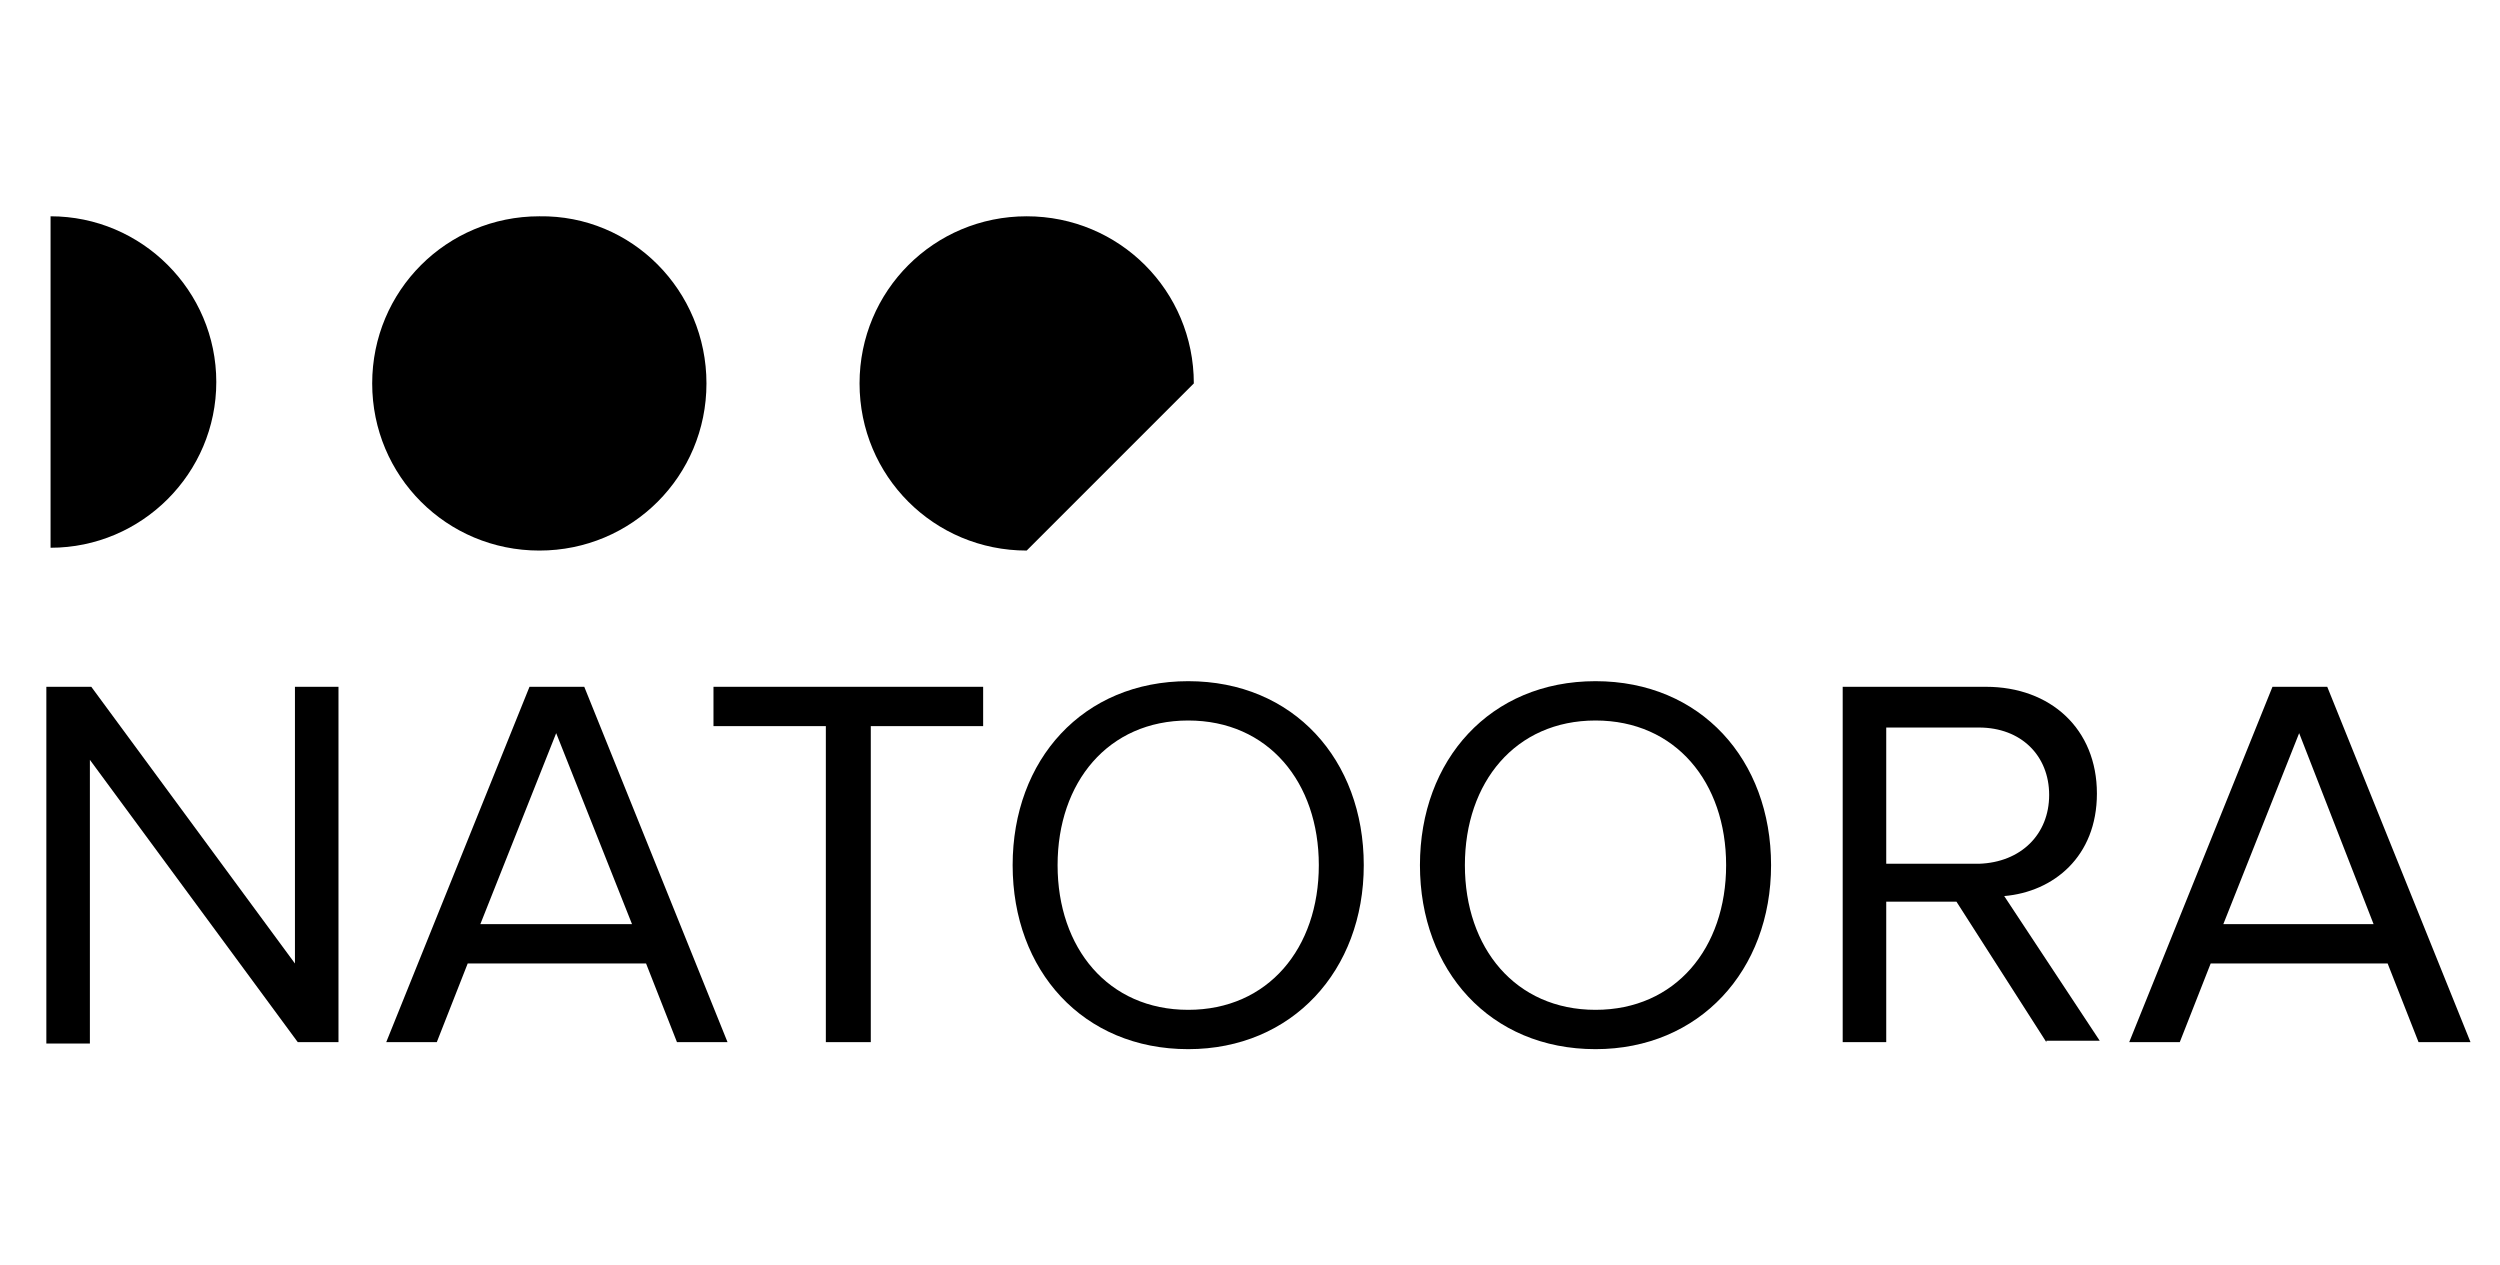
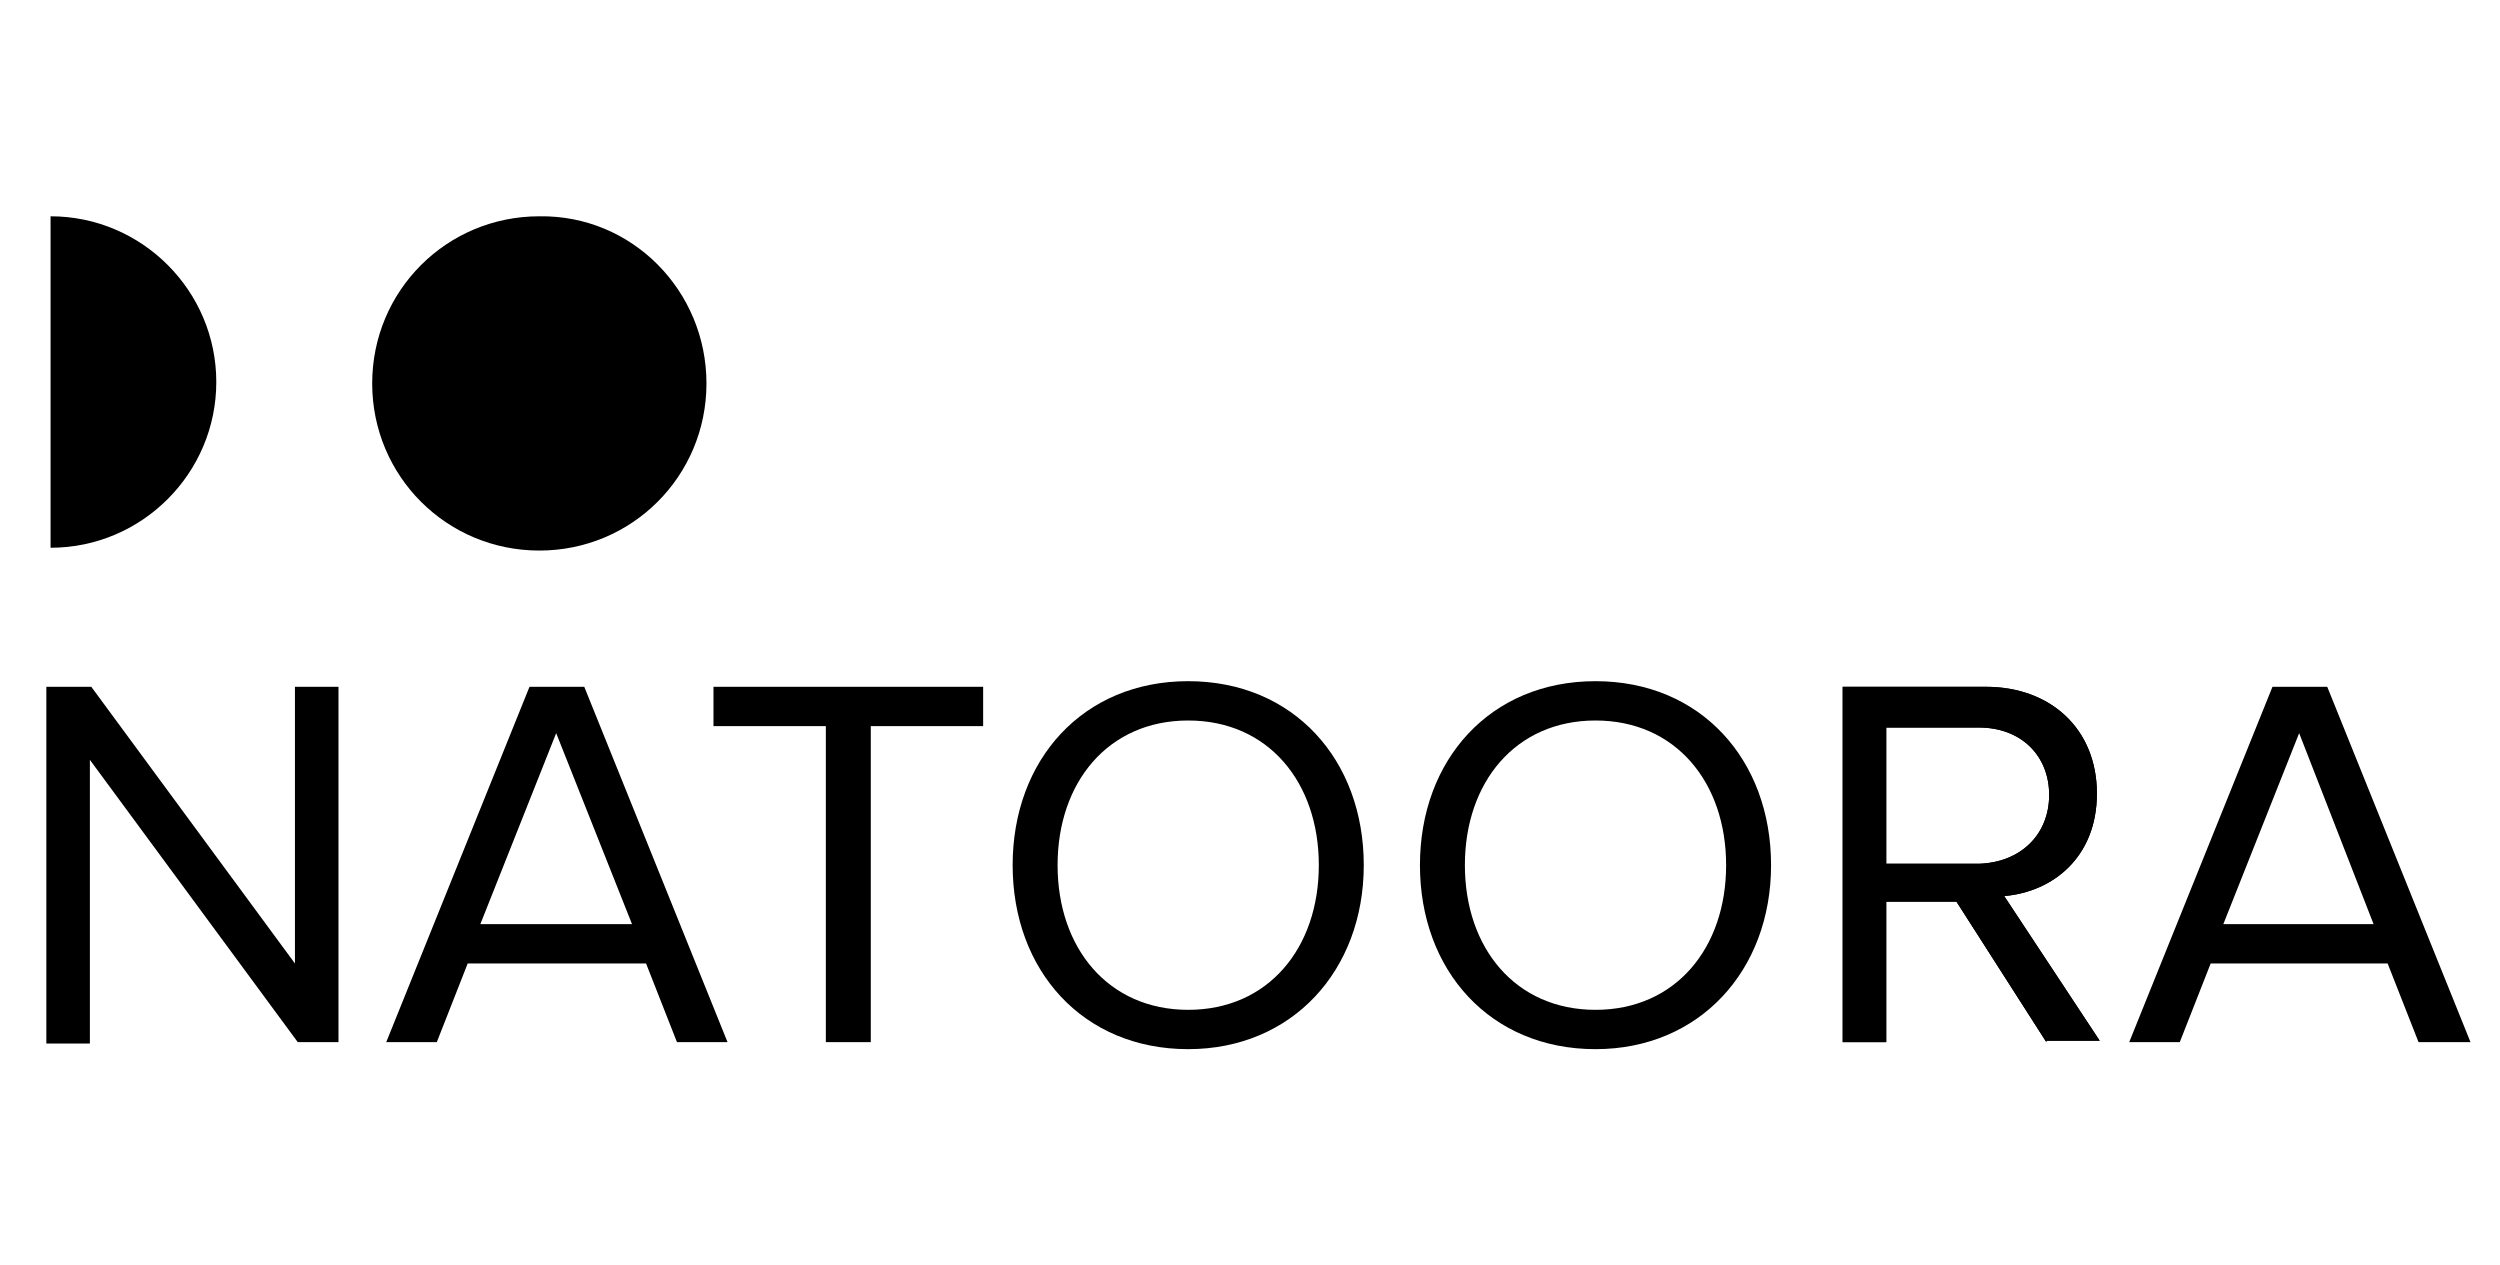
<svg xmlns="http://www.w3.org/2000/svg" version="1.1" id="Layer_1" x="0px" y="0px" viewBox="0 0 178 90" style="enable-background:new 0 0 178 90;" xml:space="preserve">
  <g>
    <path d="M50.3,27.3c0,6.6-5.3,11.9-11.9,11.9c-6.6,0-11.9-5.3-11.9-11.9c0-6.6,5.3-11.9,11.9-11.9C45,15.3,50.3,20.7,50.3,27.3" />
    <path d="M3.6,15.4c6.5,0,11.8,5.3,11.8,11.8c0,6.5-5.3,11.8-11.8,11.8V15.4z" />
-     <path d="M85,27.3c0-6.6-5.3-11.9-11.9-11.9c-6.6,0-11.9,5.3-11.9,11.9c0,6.6,5.3,11.9,11.9,11.9L85,27.3z" />
+     <path d="M145.7,74.2l-6.4-10h-5v10h-3.1V48.9h10.2c4.6,0,7.9,3,7.9,7.6c0,4.5-3.1,7-6.6,7.3l6.8,10.3H145.7z M145.9,56.6   c0-2.8-2-4.8-5-4.8h-6.6v9.7h6.6C143.9,61.4,145.9,59.4,145.9,56.6z" />
  </g>
  <g>
    <path d="M21.2,74.2L6.4,54.1v20.2H3.3V48.9h3.2l14.5,19.7V48.9h3.1v25.3H21.2z" />
    <path d="M48.2,74.2l-2.2-5.6H33.3l-2.2,5.6h-3.6l10.2-25.3h3.9l10.2,25.3H48.2z M39.6,52.2l-5.4,13.6H45L39.6,52.2z" />
    <path d="M58.8,74.2V51.7h-8v-2.8H70v2.8h-8v22.5H58.8z" />
    <path d="M72.1,61.6c0-7.5,5-13.1,12.5-13.1c7.5,0,12.5,5.6,12.5,13.1s-5.1,13.1-12.5,13.1C77.1,74.7,72.1,69.1,72.1,61.6z    M93.9,61.6c0-5.9-3.6-10.3-9.3-10.3c-5.7,0-9.3,4.4-9.3,10.3c0,5.9,3.6,10.3,9.3,10.3C90.3,71.9,93.9,67.5,93.9,61.6z" />
    <path d="M101.1,61.6c0-7.5,5-13.1,12.5-13.1c7.5,0,12.5,5.6,12.5,13.1s-5.1,13.1-12.5,13.1C106.1,74.7,101.1,69.1,101.1,61.6z    M122.9,61.6c0-5.9-3.6-10.3-9.3-10.3c-5.7,0-9.3,4.4-9.3,10.3c0,5.9,3.6,10.3,9.3,10.3C119.3,71.9,122.9,67.5,122.9,61.6z" />
    <path d="M145.7,74.2l-6.4-10h-5v10h-3.1V48.9h10.2c4.6,0,7.9,3,7.9,7.6c0,4.5-3.1,7-6.6,7.3l6.8,10.3H145.7z M145.9,56.6   c0-2.8-2-4.8-5-4.8h-6.6v9.7h6.6C143.9,61.4,145.9,59.4,145.9,56.6z" />
    <path d="M172.2,74.2l-2.2-5.6h-12.6l-2.2,5.6h-3.6l10.2-25.3h3.9l10.2,25.3H172.2z M163.7,52.2l-5.4,13.6H169L163.7,52.2z" />
  </g>
</svg>
